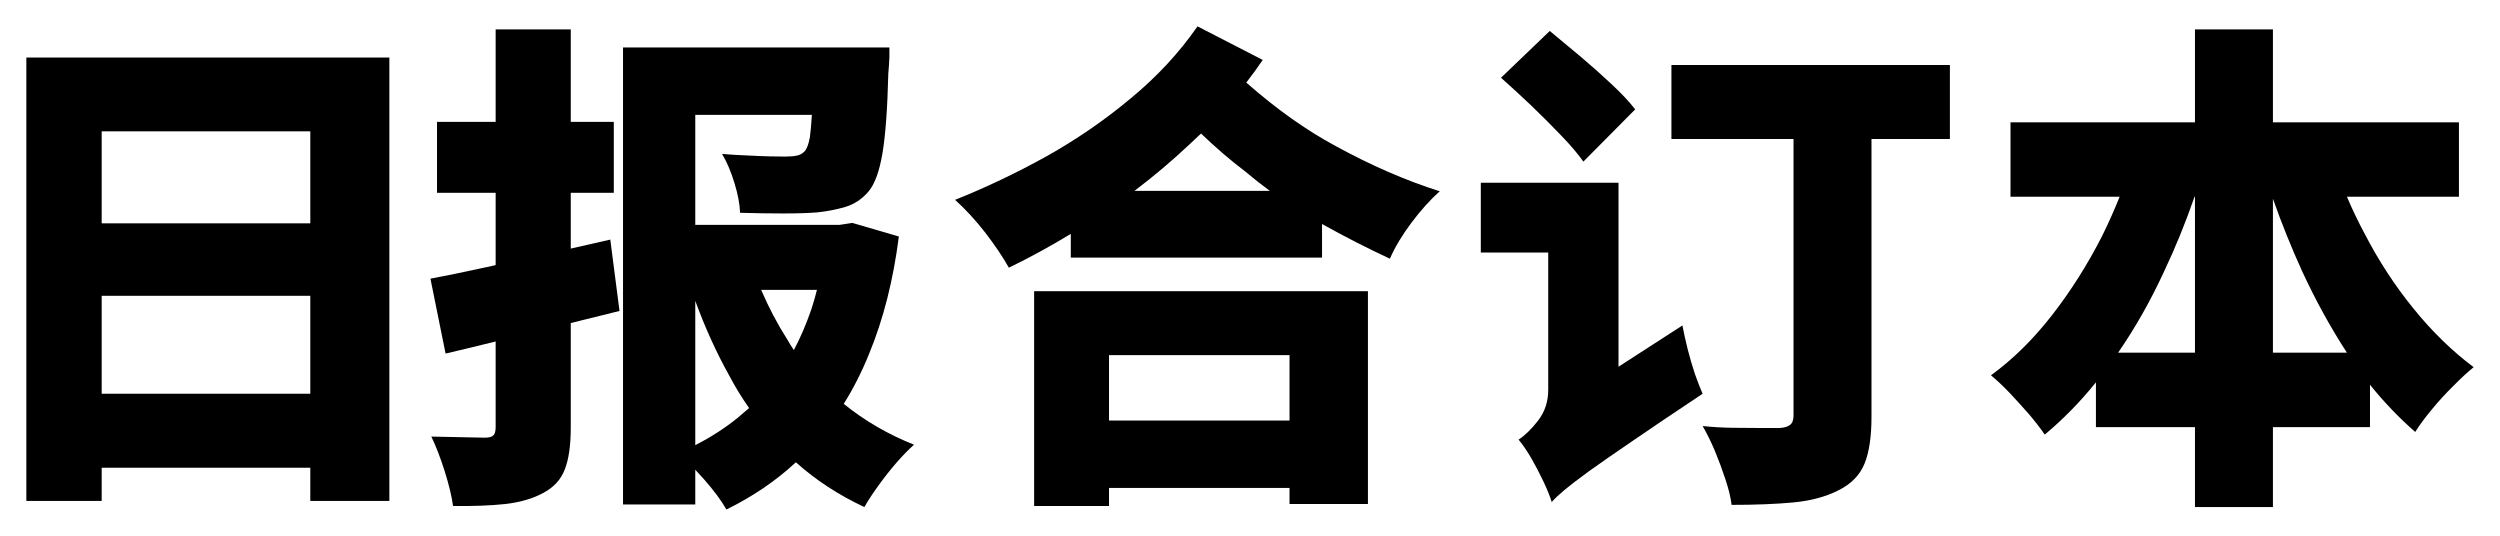
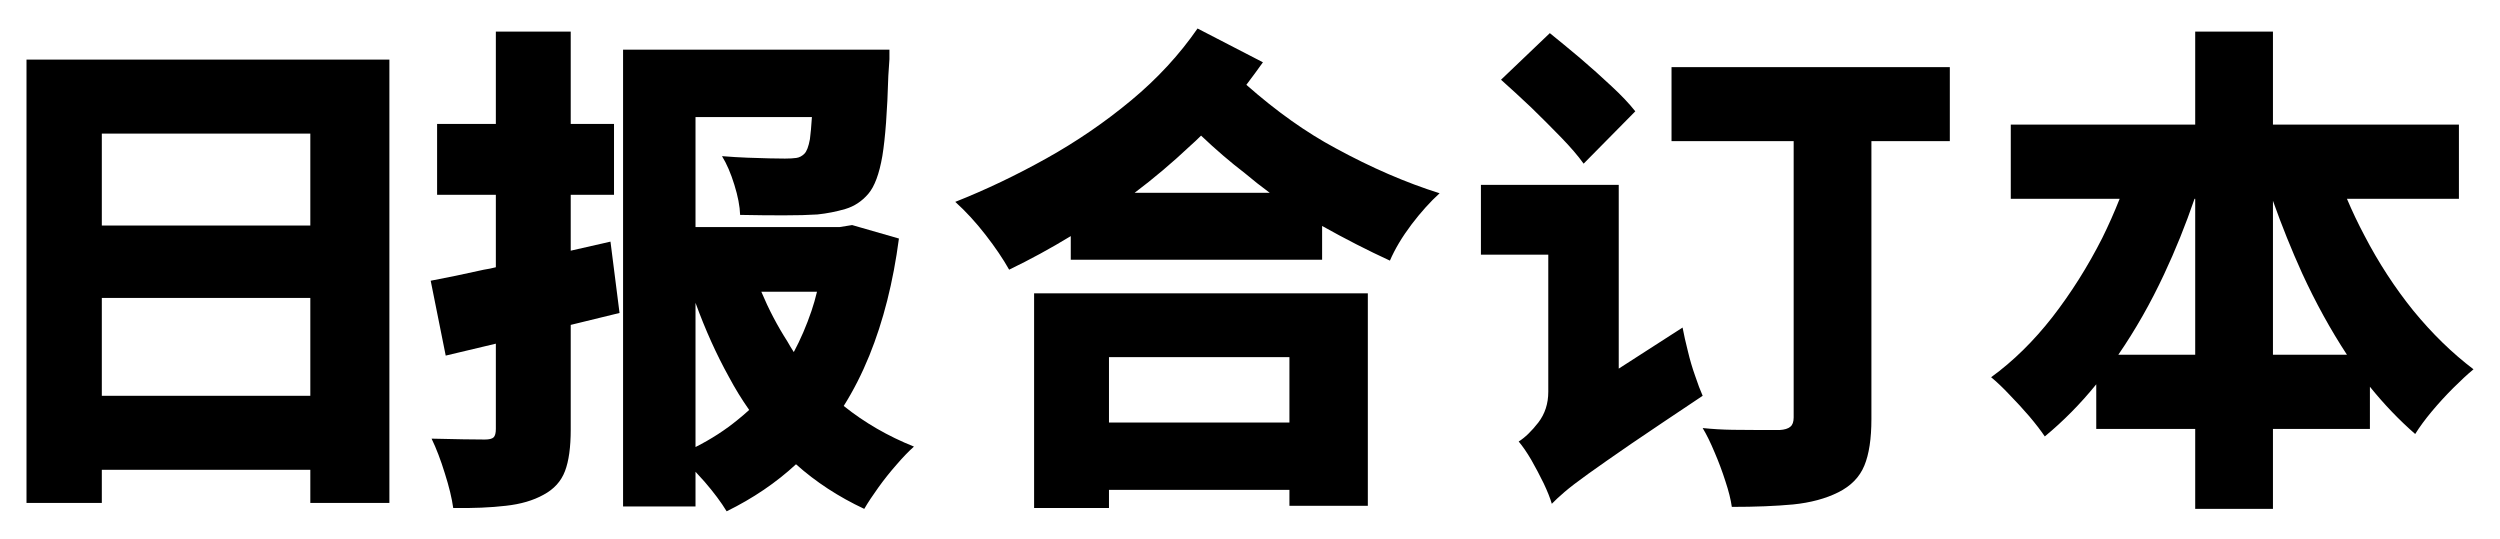
- <svg xmlns="http://www.w3.org/2000/svg" viewBox="0 -122.0 1138.4 244.0">
-   <path id="accent" d="M470.9 108.4L470.9 10.6L622.9 10.6L622.9 107.5L587.2 107.5L587.2 100.2L505.0 100.2L505.0 108.4L470.9 108.4ZM545.3-110.0L545.3-110.0L575.0-94.7Q571.4-89.4 567.5-84.4L567.5-84.4Q588.1-66.3 608.2-55.5L608.2-55.5Q632.5-42.2 655.6-34.9L655.6-34.9Q649.2-29.2 642.8-20.7Q636.4-12.2 632.9-4.2L632.9-4.2Q617.6-11.3 602.0-20.0L602.0-20.0L602.0-4.7L487.6-4.7L487.6-15.5Q473.6-7.0 459.4-0.1L459.4-0.1Q455.3-7.4 448.7-16.0Q442.0-24.6 434.9-31.0L434.9-31.0Q455.7-39.3 476.5-50.8Q497.2-62.4 515.0-77.3Q532.9-92.1 545.3-110.0ZM505.0 69.5L587.2 69.5L587.2 39.7L505.0 39.7L505.0 69.5ZM516.6-35.1L578.2-35.1Q572.5-39.3 566.8-44.1L566.8-44.1Q556.9-51.6 546.9-61.2L546.9-61.2Q544.3-58.7 541.8-56.4L541.8-56.4Q529.7-45.0 516.6-35.1L516.6-35.1Z M761.1-58.7L761.1-92.4L887.9-92.4L887.9-58.7L852.2-58.7L852.2 67.9Q852.2 81.4 849.0 89.2Q845.8 97.0 837.1 101.3Q828.4 105.7 816.5 106.8Q804.6 107.9 788.5 107.9L788.5 107.9Q787.9 102.9 785.7 96.3Q783.5 89.6 780.8 83.1Q778.0 76.6 775.3 72.0L775.3 72.0Q781.9 72.7 789.0 72.8Q796.1 72.9 802.0 72.9L802.0 72.9L810.3 72.9Q813.7 72.7 815.2 71.4Q816.7 70.2 816.7 67.2L816.7 67.2L816.7-58.7L761.1-58.7ZM674.3-7.0L674.3-38.8L737.0-38.8L737.0 45.0L766.1 26.2Q767.0 31.0 768.5 37.0Q770.0 42.9 771.8 48.3Q773.7 53.7 775.3 57.3L775.3 57.3Q755.3 70.6 742.8 79.2Q730.2 87.8 723.1 92.9Q716.0 98.1 712.3 101.2Q708.6 104.3 706.6 106.6L706.6 106.6Q705.4 102.7 702.8 97.2Q700.2 91.7 697.2 86.5Q694.2 81.4 691.5 78.2L691.5 78.2Q695.8 75.4 700.4 69.5Q705.0 63.5 705.0 55.5L705.0 55.5L705.0-7.0L674.3-7.0ZM683.5-86.6L683.5-86.6L705.7-107.9Q711.8-102.9 719.4-96.5Q727.0-90.1 733.7-83.8Q740.5-77.5 744.6-72.2L744.6-72.2L721.0-48.4Q717.3-53.7 710.8-60.4Q704.3-67.2 697.1-74.1Q689.9-80.9 683.5-86.6Z M915.5-32.4L915.5-66.3L999.5-66.3L999.5-108.6L1035.0-108.6L1035.0-66.3L1119.7-66.3L1119.7-32.4L1068.7-32.4Q1072.3-23.9 1076.7-15.7L1076.7-15.7Q1086.3 2.9 1099.0 18.5Q1111.7 34.2 1126.4 45.2L1126.4 45.2Q1122.2 48.6 1117.1 53.8Q1111.9 58.9 1107.4 64.4Q1102.8 69.9 1099.8 74.7L1099.8 74.7Q1088.8 65.1 1079.2 53.2L1079.2 53.2L1079.2 72.5L1035.0 72.5L1035.0 108.9L999.5 108.9L999.5 72.5L954.4 72.5L954.4 52.1Q943.7 65.4 931.1 75.9L931.1 75.9Q928.3 71.8 924.0 66.7Q919.6 61.7 915.1 56.9Q910.5 52.1 906.6 48.9L906.6 48.9Q921.7 37.9 934.5 21.4Q947.3 4.9 957.2-14.5L957.2-14.5Q961.5-23.2 965.2-32.4L965.2-32.4L915.5-32.4ZM999.5 38.6L999.5-32.4L999.3-32.4Q993.1-14.5 985.3 1.9L985.3 1.9Q976.2 21.6 964.5 38.6L964.5 38.6L999.5 38.6ZM1035.0-31.5L1035.0-31.5L1035.0 38.6L1068.7 38.6Q1057.5 21.4 1048.3 1.5L1048.3 1.5Q1041.0-14.5 1035.0-31.5Z" />
-   <path id="ink" d="M12.0 106.1L12.0-95.8L177.3-95.8L177.3 106.1L141.3 106.1L141.3 91.0L46.3 91.0L46.3 106.1L12.0 106.1ZM46.3 57.3L141.3 57.3L141.3 12.7L46.3 12.7L46.3 57.3ZM46.3-20.3L141.3-20.3L141.3-62.2L46.3-62.2L46.3-20.3Z M283.7 107.7L283.7-100.4L405.0-100.4L405.0-96.0Q404.8-91.5 404.5-88.5L404.5-88.5Q403.9-64.2 401.8-52.0Q399.7-39.7 395.4-34.7Q391.0-29.6 385.0-27.8Q378.9-26.0 372.3-25.3L372.3-25.3Q366.1-24.8 356.7-24.8Q347.3-24.8 337.0-25.1L337.0-25.1Q336.8-31.0 334.4-38.8Q332.0-46.6 328.8-51.9L328.8-51.9Q334.9-51.4 340.4-51.2Q345.9-50.9 350.4-50.8Q354.9-50.7 357.4-50.7L357.4-50.7Q360.6-50.7 362.6-51.1Q364.7-51.4 366.3-53.0Q367.9-54.6 368.8-59.6L368.8-59.6Q369.3-63.3 369.7-69.7L369.7-69.7L316.6-69.7L316.6-19.6L382.3-19.6L388.1-20.5L409.3-14.3Q405.5 15.5 395.8 39.0L395.8 39.0Q390.8 51.4 384.2 61.9L384.2 61.9Q398.4 73.4 416.2 80.5L416.2 80.5Q412.6 83.7 408.2 88.7Q403.9 93.7 400.0 99.1Q396.1 104.5 393.6 108.9L393.6 108.9Q375.9 100.6 362.4 88.5L362.4 88.5Q348.9 101.1 330.8 110L330.8 110Q327.2 103.8 320.8 96.5L320.8 96.5Q318.7 94.2 316.6 91.9L316.6 91.9L316.6 107.7L283.7 107.7ZM202.9 39.0L196.0 4.9Q206.7 2.9 220.3-0.1L220.3-0.1Q223.0-0.6 225.7-1.3L225.7-1.3L225.7-34.2L199.0-34.2L199.0-66.5L225.7-66.5L225.7-108.6L259.9-108.6L259.9-66.5L279.5-66.5L279.5-34.2L259.9-34.2L259.9-8.8Q269.0-10.9 277.9-12.9L277.9-12.9L282.1 19.6Q271.1 22.3 259.9 25.1L259.9 25.1L259.9 72.7Q259.9 84.8 257.2 91.7Q254.6 98.6 247.5 102.4Q240.4 106.3 230.2 107.5Q220.0 108.6 206.3 108.4L206.3 108.4Q205.4 101.8 202.5 92.6Q199.6 83.4 196.4 76.8L196.4 76.8Q203.5 77.0 210.9 77.1Q218.2 77.3 220.7 77.3L220.7 77.3Q223.7 77.3 224.7 76.2Q225.7 75.2 225.7 72.5L225.7 72.5L225.7 33.5Q213.6 36.5 202.9 39.0L202.9 39.0ZM341.1 63.8L341.1 63.8Q336.1 56.7 332.0 48.9L332.0 48.9Q323.3 33.3 316.6 15.0L316.6 15.0L316.6 80.7Q327.4 75.2 336.1 68.1L336.1 68.1Q338.6 66.0 341.1 63.8ZM372.0 10.0L346.6 10.0Q351.7 21.9 358.5 32.6L358.5 32.6Q359.9 35.1 361.5 37.4L361.5 37.4Q366.1 28.7 369.5 18.7L369.5 18.7Q370.9 14.5 372.0 10.0L372.0 10.0Z" />
+ <svg xmlns="http://www.w3.org/2000/svg" viewBox="0 -122.0 1131.9 244.0">
+   <path id="accent" d="M468.2 108.0L468.2 10.8L619.3 10.8L619.3 107.0L583.8 107.0L583.8 99.8L502.1 99.8L502.1 108.0L468.2 108.0ZM542.2-109.1L542.2-109.1L571.8-93.8Q568.1-88.6 564.3-83.6L564.3-83.6Q584.7-65.6 604.7-54.9L604.7-54.9Q628.9-41.7 651.8-34.5L651.8-34.5Q645.5-28.8 639.1-20.4Q632.7-11.9 629.3-4.0L629.3-4.0Q614.1-11.0 598.6-19.7L598.6-19.7L598.6-4.4L484.8-4.4L484.8-15.1Q471.0-6.7 456.9 0.1L456.9 0.1Q452.8-7.2 446.2-15.7Q439.6-24.2 432.5-30.6L432.5-30.6Q453.2-38.8 473.8-50.3Q494.4-61.8 512.2-76.6Q529.9-91.3 542.2-109.1ZM502.1 69.3L583.8 69.3L583.8 39.7L502.1 39.7L502.1 69.3ZM513.7-34.7L574.9-34.7Q569.3-38.8 563.6-43.6L563.6-43.6Q553.8-51.1 543.8-60.6L543.8-60.6Q541.3-58.1 538.8-55.9L538.8-55.9Q526.7-44.5 513.7-34.7L513.7-34.7Z M756.8-58.1L756.8-91.6L882.8-91.6L882.8-58.1L847.3-58.1L847.3 67.7Q847.3 81.1 844.1 88.8Q840.9 96.6 832.3 100.9Q823.7 105.2 811.8 106.4Q800.0 107.5 784.1 107.5L784.1 107.5Q783.4 102.5 781.2 95.9Q779.1 89.3 776.3 82.8Q773.6 76.3 770.9 71.8L770.9 71.8Q777.5 72.5 784.5 72.6Q791.6 72.7 797.5 72.7L797.5 72.7L805.7 72.7Q809.1 72.5 810.6 71.2Q812.1 70.0 812.1 67.0L812.1 67.0L812.1-58.1L756.8-58.1ZM670.5-6.7L670.5-38.3L732.9-38.3L732.9 44.9L761.8 26.3Q762.7 31.1 764.2 37.0Q765.6 42.9 767.5 48.2Q769.3 53.6 770.9 57.2L770.9 57.2Q751.1 70.4 738.6 78.9Q726.1 87.5 719.0 92.6Q711.9 97.7 708.3 100.8Q704.7 103.9 702.6 106.1L702.6 106.1Q701.5 102.3 698.9 96.8Q696.2 91.3 693.3 86.2Q690.3 81.1 687.6 77.9L687.6 77.9Q691.9 75.2 696.5 69.3Q701.0 63.4 701.0 55.4L701.0 55.4L701.0-6.7L670.5-6.7ZM679.6-85.9L679.6-85.9L701.7-107.0Q707.9-102.0 715.4-95.7Q722.9-89.3 729.6-83.0Q736.3-76.8 740.4-71.6L740.4-71.6L717.0-47.9Q713.3-53.1 706.8-59.8Q700.3-66.5 693.2-73.4Q686.0-80.2 679.6-85.9Z M910.4-32.0L910.4-65.6L993.9-65.6L993.9-107.7L1029.1-107.7L1029.1-65.6L1113.3-65.6L1113.3-32.0L1062.6-32.0Q1066.2-23.5 1070.5-15.4L1070.5-15.4Q1080.1 3.1 1092.7 18.7Q1105.4 34.2 1119.9 45.2L1119.9 45.2Q1115.8 48.6 1110.7 53.7Q1105.6 58.8 1101.0 64.3Q1096.5 69.7 1093.5 74.5L1093.5 74.5Q1082.6 65.0 1073.0 53.1L1073.0 53.1L1073.0 72.2L1029.1 72.2L1029.1 108.4L993.9 108.4L993.9 72.2L949.1 72.2L949.1 52.0Q938.4 65.2 925.8 75.6L925.8 75.6Q923.1 71.6 918.8 66.5Q914.5 61.5 909.9 56.8Q905.4 52.0 901.5 48.8L901.5 48.8Q916.5 37.9 929.3 21.5Q942.0 5.1 951.8-14.2L951.8-14.2Q956.1-22.9 959.7-32.0L959.7-32.0L910.4-32.0ZM993.9 38.6L993.9-32.0L993.6-32.0Q987.5-14.2 979.8 2.2L979.8 2.2Q970.7 21.7 959.1 38.6L959.1 38.6L993.9 38.6ZM1029.1-31.1L1029.1-31.1L1029.1 38.6L1062.6 38.6Q1051.4 21.5 1042.3 1.7L1042.3 1.7Q1035.1-14.2 1029.1-31.1Z" />
+   <path id="ink" d="M12 105.7L12-95.0L176.3-95.0L176.3 105.7L140.5 105.7L140.5 90.7L46.1 90.7L46.1 105.7L12 105.7ZM46.1 57.2L140.5 57.2L140.5 12.9L46.1 12.9L46.1 57.2ZM46.1-19.9L140.5-19.9L140.5-61.5L46.1-61.5L46.1-19.9Z M282.1 107.3L282.1-99.5L402.7-99.5L402.7-95.2Q402.4-90.7 402.2-87.7L402.2-87.7Q401.5-63.6 399.5-51.4Q397.4-39.2 393.1-34.2Q388.8-29.2 382.8-27.4Q376.7-25.6 370.1-24.9L370.1-24.9Q364.0-24.5 354.7-24.5Q345.3-24.5 335.1-24.7L335.1-24.7Q334.9-30.6 332.5-38.3Q330.1-46.1 326.9-51.3L326.9-51.3Q333.1-50.8 338.5-50.6Q344.0-50.4 348.4-50.3Q352.9-50.2 355.4-50.2L355.4-50.2Q358.5-50.2 360.6-50.5Q362.6-50.8 364.2-52.4Q365.8-54.0 366.7-59.0L366.7-59.0Q367.2-62.7 367.6-69.0L367.6-69.0L314.9-69.0L314.9-19.2L380.2-19.2L385.8-20.1L407.0-14.0Q403.1 15.6 393.6 39.0L393.6 39.0Q388.6 51.3 382.0 61.8L382.0 61.8Q396.1 73.1 413.8 80.2L413.8 80.2Q410.2 83.4 405.9 88.4Q401.5 93.4 397.7 98.7Q393.8 104.1 391.3 108.4L391.3 108.4Q373.8 100.2 360.4 88.2L360.4 88.2Q346.9 100.7 329.0 109.5L329.0 109.5Q325.3 103.4 319.0 96.1L319.0 96.1Q316.9 93.8 314.9 91.6L314.9 91.6L314.9 107.3L282.1 107.3ZM201.8 39.0L195.0 5.1Q205.7 3.1 219.1 0.1L219.1 0.1Q221.8-0.3 224.5-1.0L224.5-1.0L224.5-33.8L197.9-33.8L197.9-65.9L224.5-65.9L224.5-107.7L258.4-107.7L258.4-65.9L278.0-65.9L278.0-33.8L258.4-33.8L258.4-8.5Q267.5-10.6 276.4-12.6L276.4-12.6L280.5 19.7Q269.6 22.4 258.4 25.1L258.4 25.1L258.4 72.5Q258.4 84.5 255.8 91.3Q253.2 98.2 246.1 102.0Q239.1 105.9 229.0 107.0Q218.8 108.2 205.2 108.0L205.2 108.0Q204.3 101.4 201.4 92.3Q198.6 83.2 195.4 76.6L195.4 76.6Q202.5 76.8 209.7 76.9Q217.0 77.0 219.5 77.0L219.5 77.0Q222.5 77.0 223.5 76.0Q224.5 75.0 224.5 72.2L224.5 72.2L224.5 33.6Q212.5 36.5 201.8 39.0L201.8 39.0ZM339.2 63.6L339.2 63.6Q334.2 56.5 330.1 48.8L330.1 48.8Q321.5 33.3 314.9 15.1L314.9 15.1L314.9 80.4Q325.6 75.0 334.2 67.9L334.2 67.9Q336.7 65.9 339.2 63.6ZM369.9 10.1L344.7 10.1Q349.7 22.0 356.5 32.6L356.5 32.6Q357.9 35.1 359.4 37.4L359.4 37.4Q364.0 28.8 367.4 18.8L367.4 18.8Q368.8 14.7 369.9 10.1L369.9 10.1Z" />
</svg>
